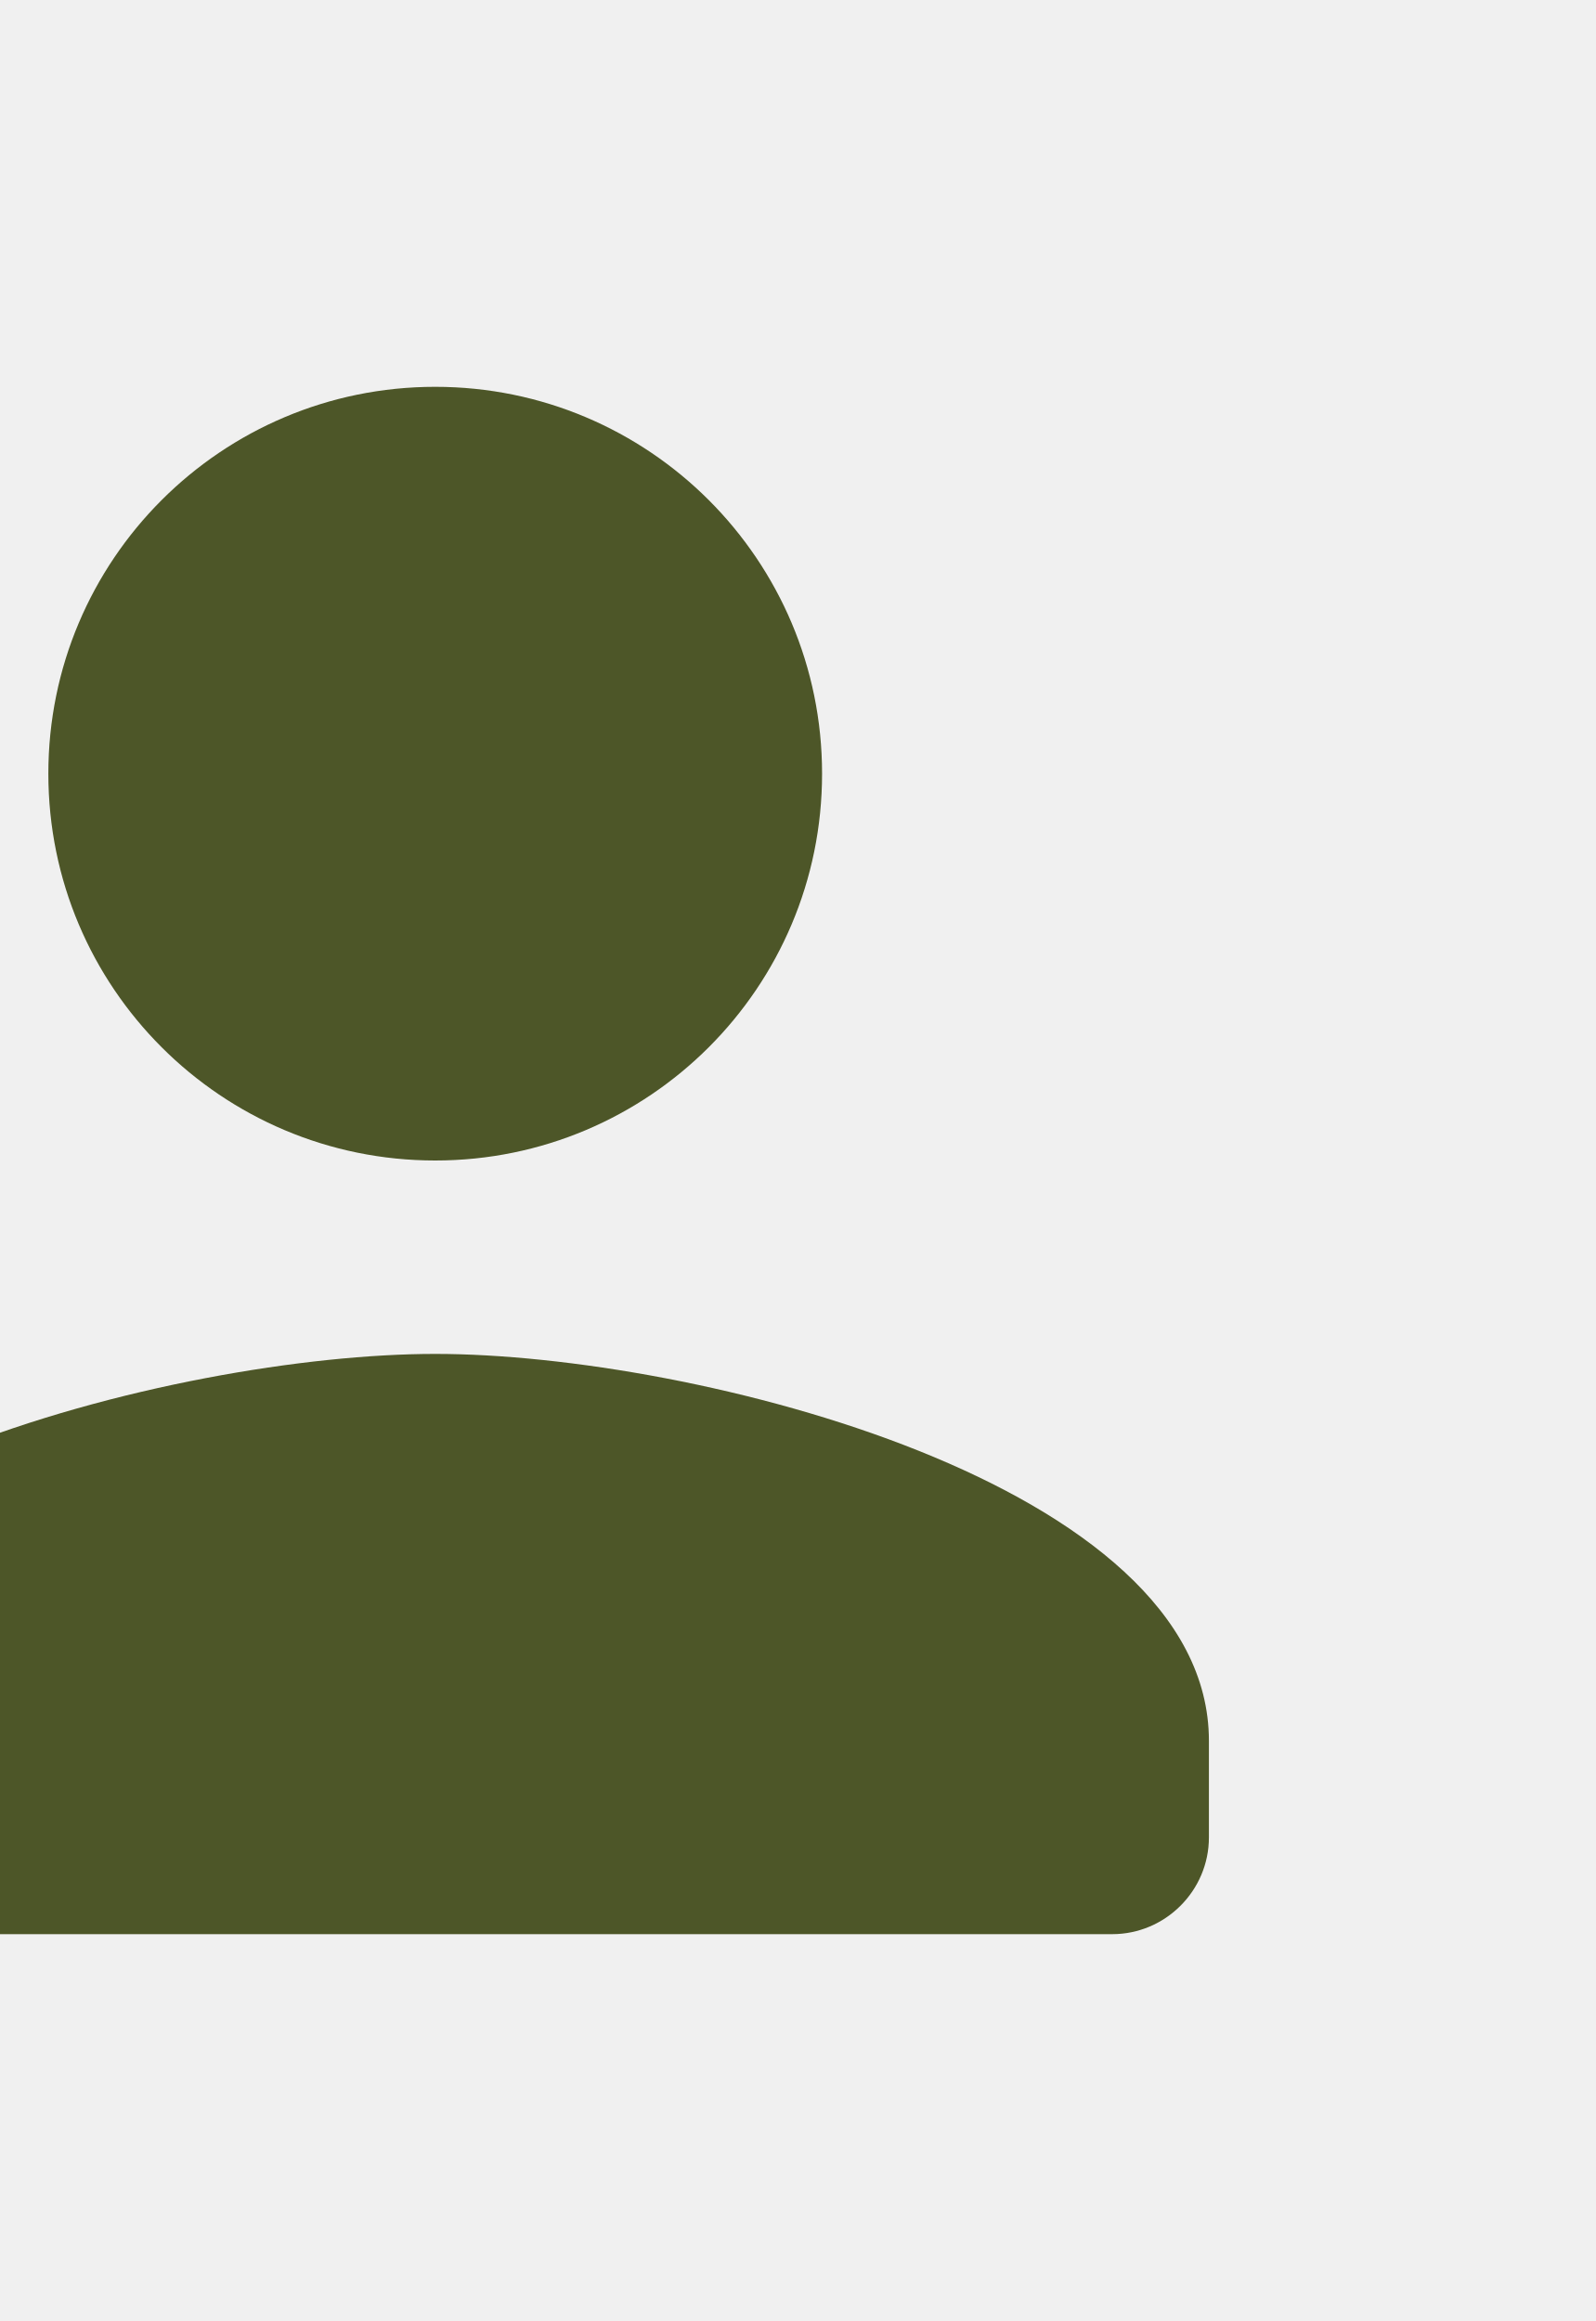
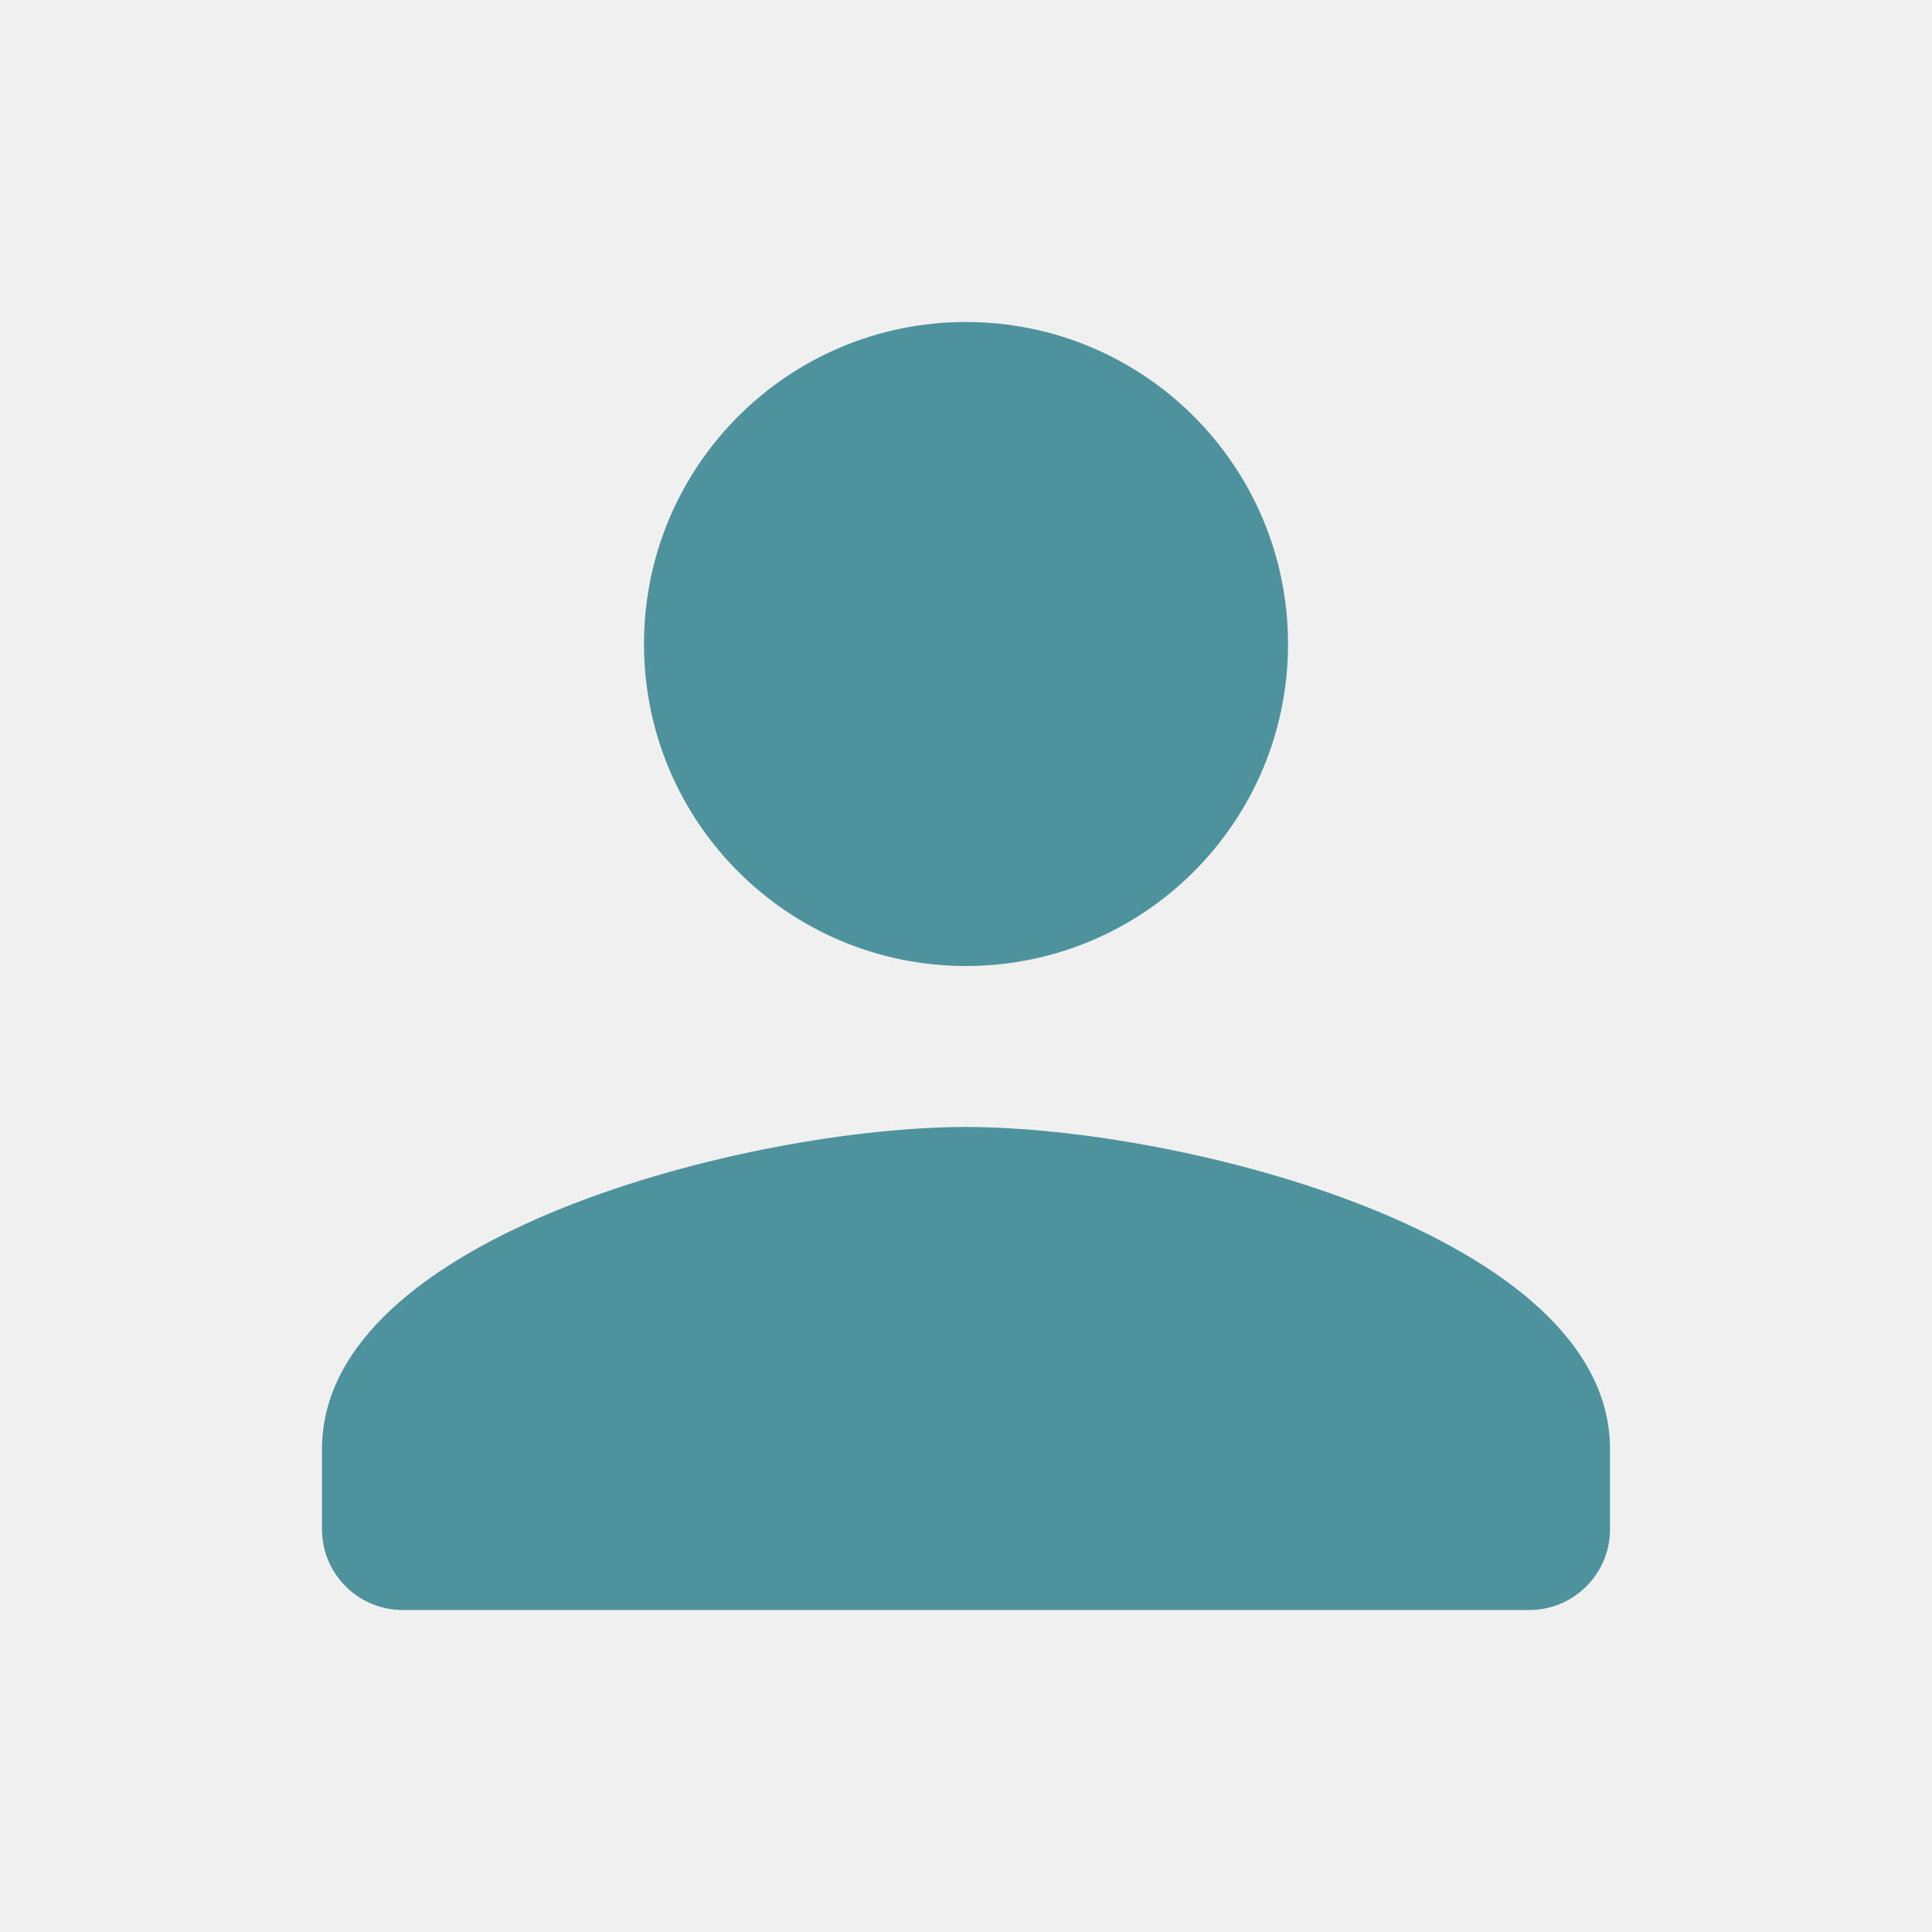
- <svg xmlns="http://www.w3.org/2000/svg" width="77" height="112" viewBox="0 0 77 112" fill="none">
-   <g clip-path="url(#clip0_10_5281)">
-     <path d="M21 56C31.313 56 39.667 47.647 39.667 37.333C39.667 27.02 31.313 18.666 21 18.666C10.687 18.666 2.333 27.02 2.333 37.333C2.333 47.647 10.687 56 21 56ZM21 65.333C8.54 65.333 -16.333 71.587 -16.333 84V88.666C-16.333 91.233 -14.233 93.333 -11.667 93.333H53.667C56.233 93.333 58.333 91.233 58.333 88.666V84C58.333 71.587 33.46 65.333 21 65.333Z" fill="#4D5628" />
+ <svg xmlns="http://www.w3.org/2000/svg" width="112" height="112" viewBox="0 0 112 112" fill="none">
+   <g clip-path="url(#clip0_43_521)">
+     <path d="M56 56C66.313 56 74.667 47.647 74.667 37.333C74.667 27.02 66.313 18.667 56 18.667C45.687 18.667 37.333 27.02 37.333 37.333C37.333 47.647 45.687 56 56 56ZM56 65.333C43.54 65.333 18.667 71.587 18.667 84V88.667C18.667 91.233 20.767 93.333 23.333 93.333H88.667C91.233 93.333 93.333 91.233 93.333 88.667V84C93.333 71.587 68.46 65.333 56 65.333Z" fill="#4E929D" />
  </g>
  <defs>
-     <clipPath id="clip0_10_5281">
-       <rect width="112" height="112" fill="white" transform="translate(-35)" />
+     <clipPath id="clip0_43_521">
+       <rect width="112" height="112" fill="white" />
    </clipPath>
  </defs>
</svg>
